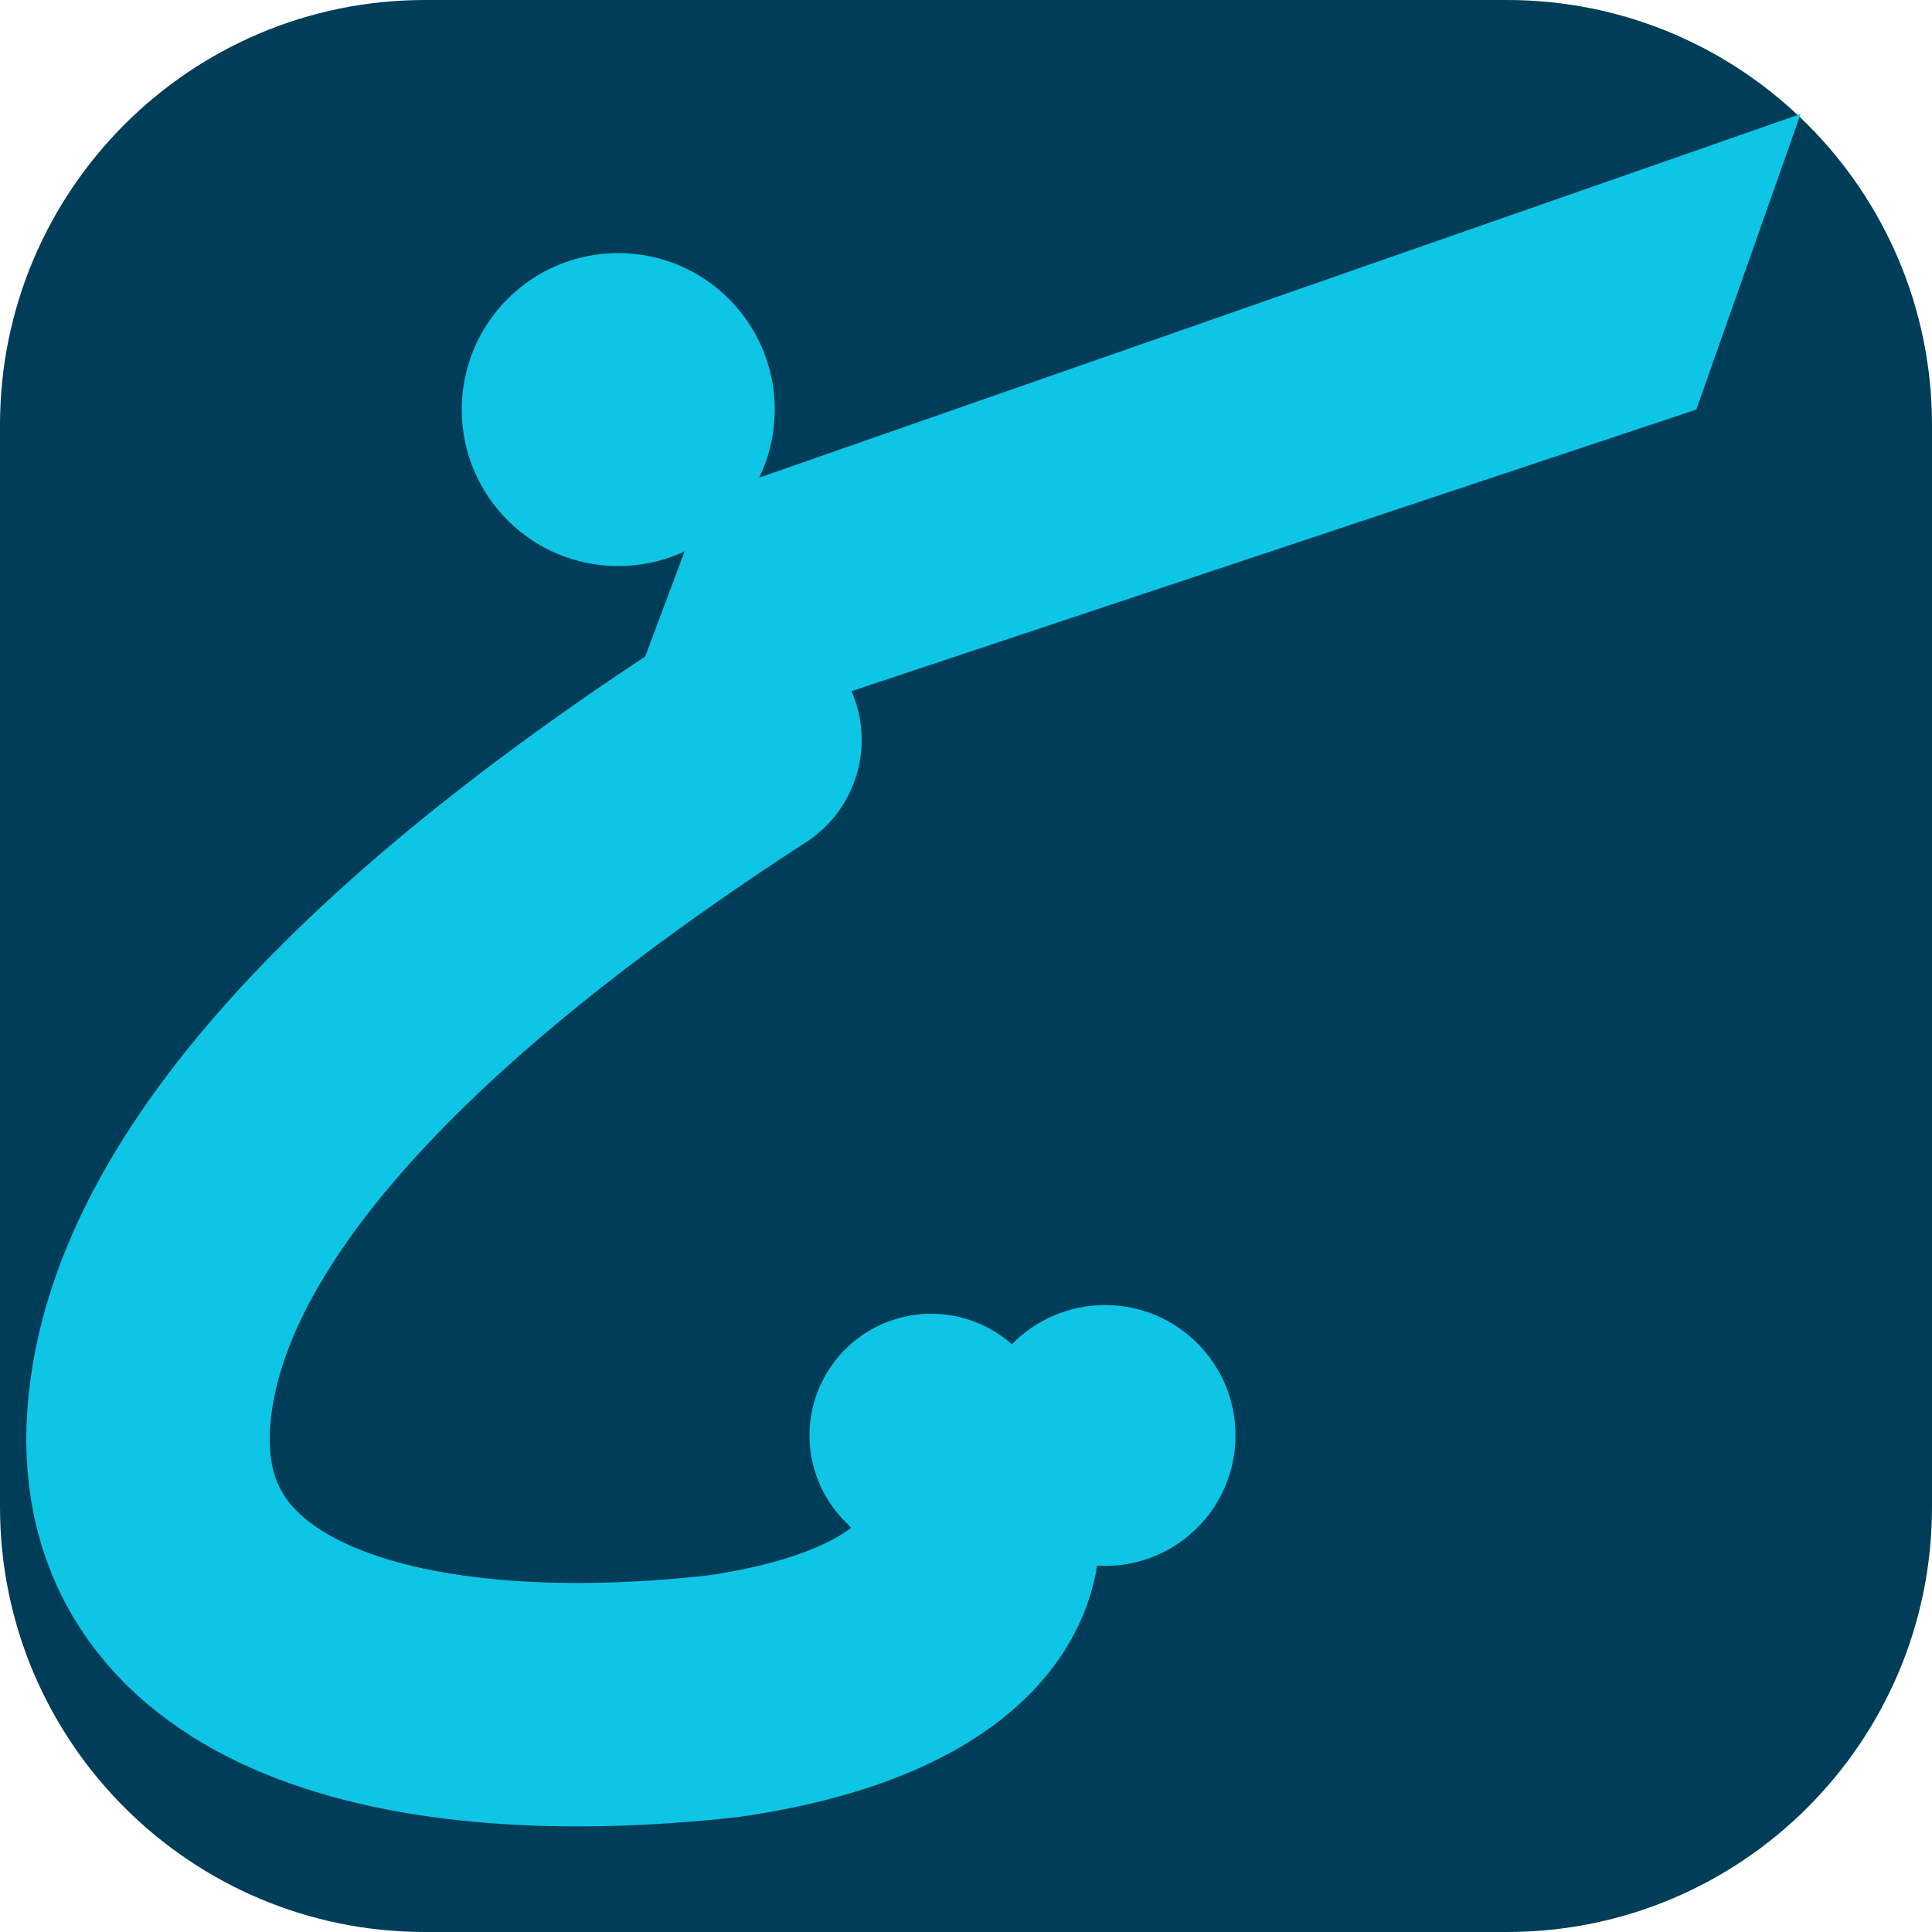
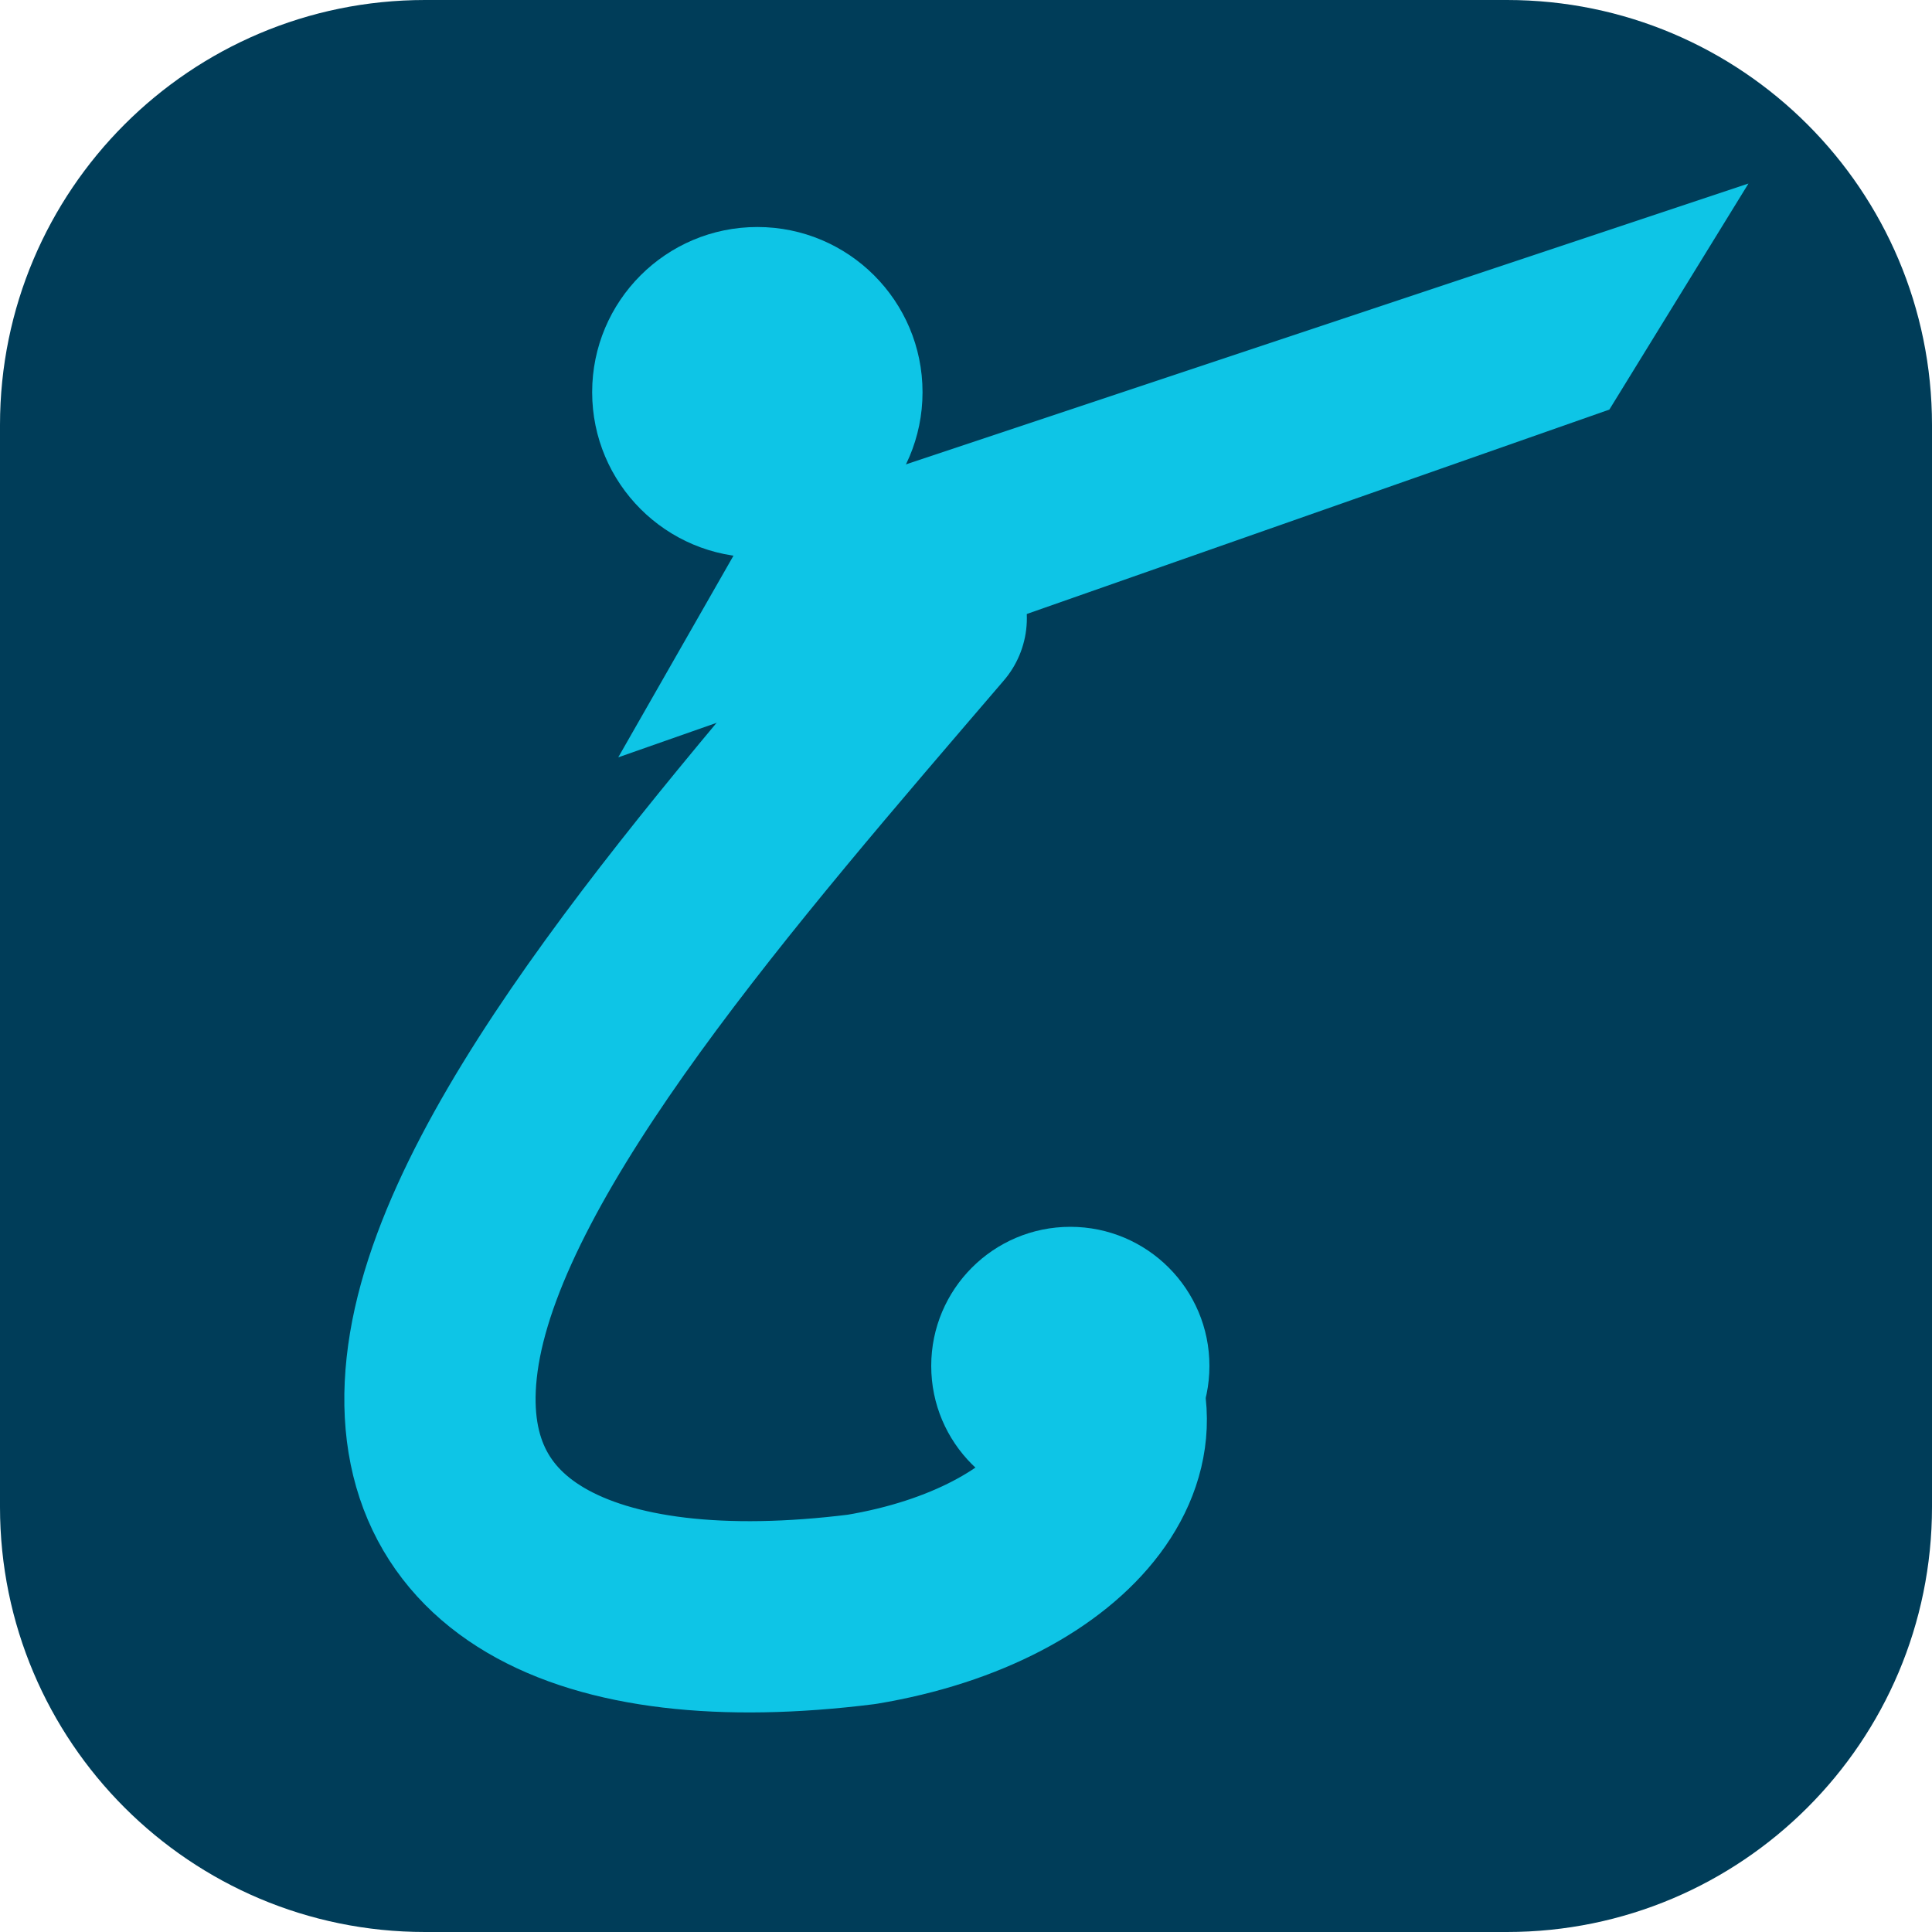
<svg xmlns="http://www.w3.org/2000/svg" viewBox="0 0 100 100">
  <rect width="100" height="100" rx="22" fill="#003D59" />
  <g transform="translate(5,5) scale(0.9)">
-     <circle cx="30" cy="18" r="9" fill="#0EC5E6" />
-     <polygon points="29,39 35,23 98,1 92,18" fill="#0EC5E6" />
-     <path d="M37,37 C20,48 4,62 3,76 C2,90 18,94 36,92 C50,90 54,83 48,77" fill="none" stroke="#0EC5E6" stroke-width="14" stroke-linecap="round" stroke-linejoin="round" />
-     <circle cx="58" cy="77" r="7.5" fill="#0EC5E6" />
+     <circle cx="38" cy="17" r="9.5" fill="#0EC5E6" />
+     <polygon points="30,38 38,24 95,5 87,18" fill="#0EC5E6" />
+     <path d="M48,30 C36,44 22,60 20,72 C18,84 28,89 44,87 C56,85 62,77 56,71" fill="none" stroke="#0EC5E6" stroke-width="11" stroke-linecap="round" stroke-linejoin="round" />
+     <circle cx="56" cy="73" r="8" fill="#0EC5E6" />
  </g>
</svg>
